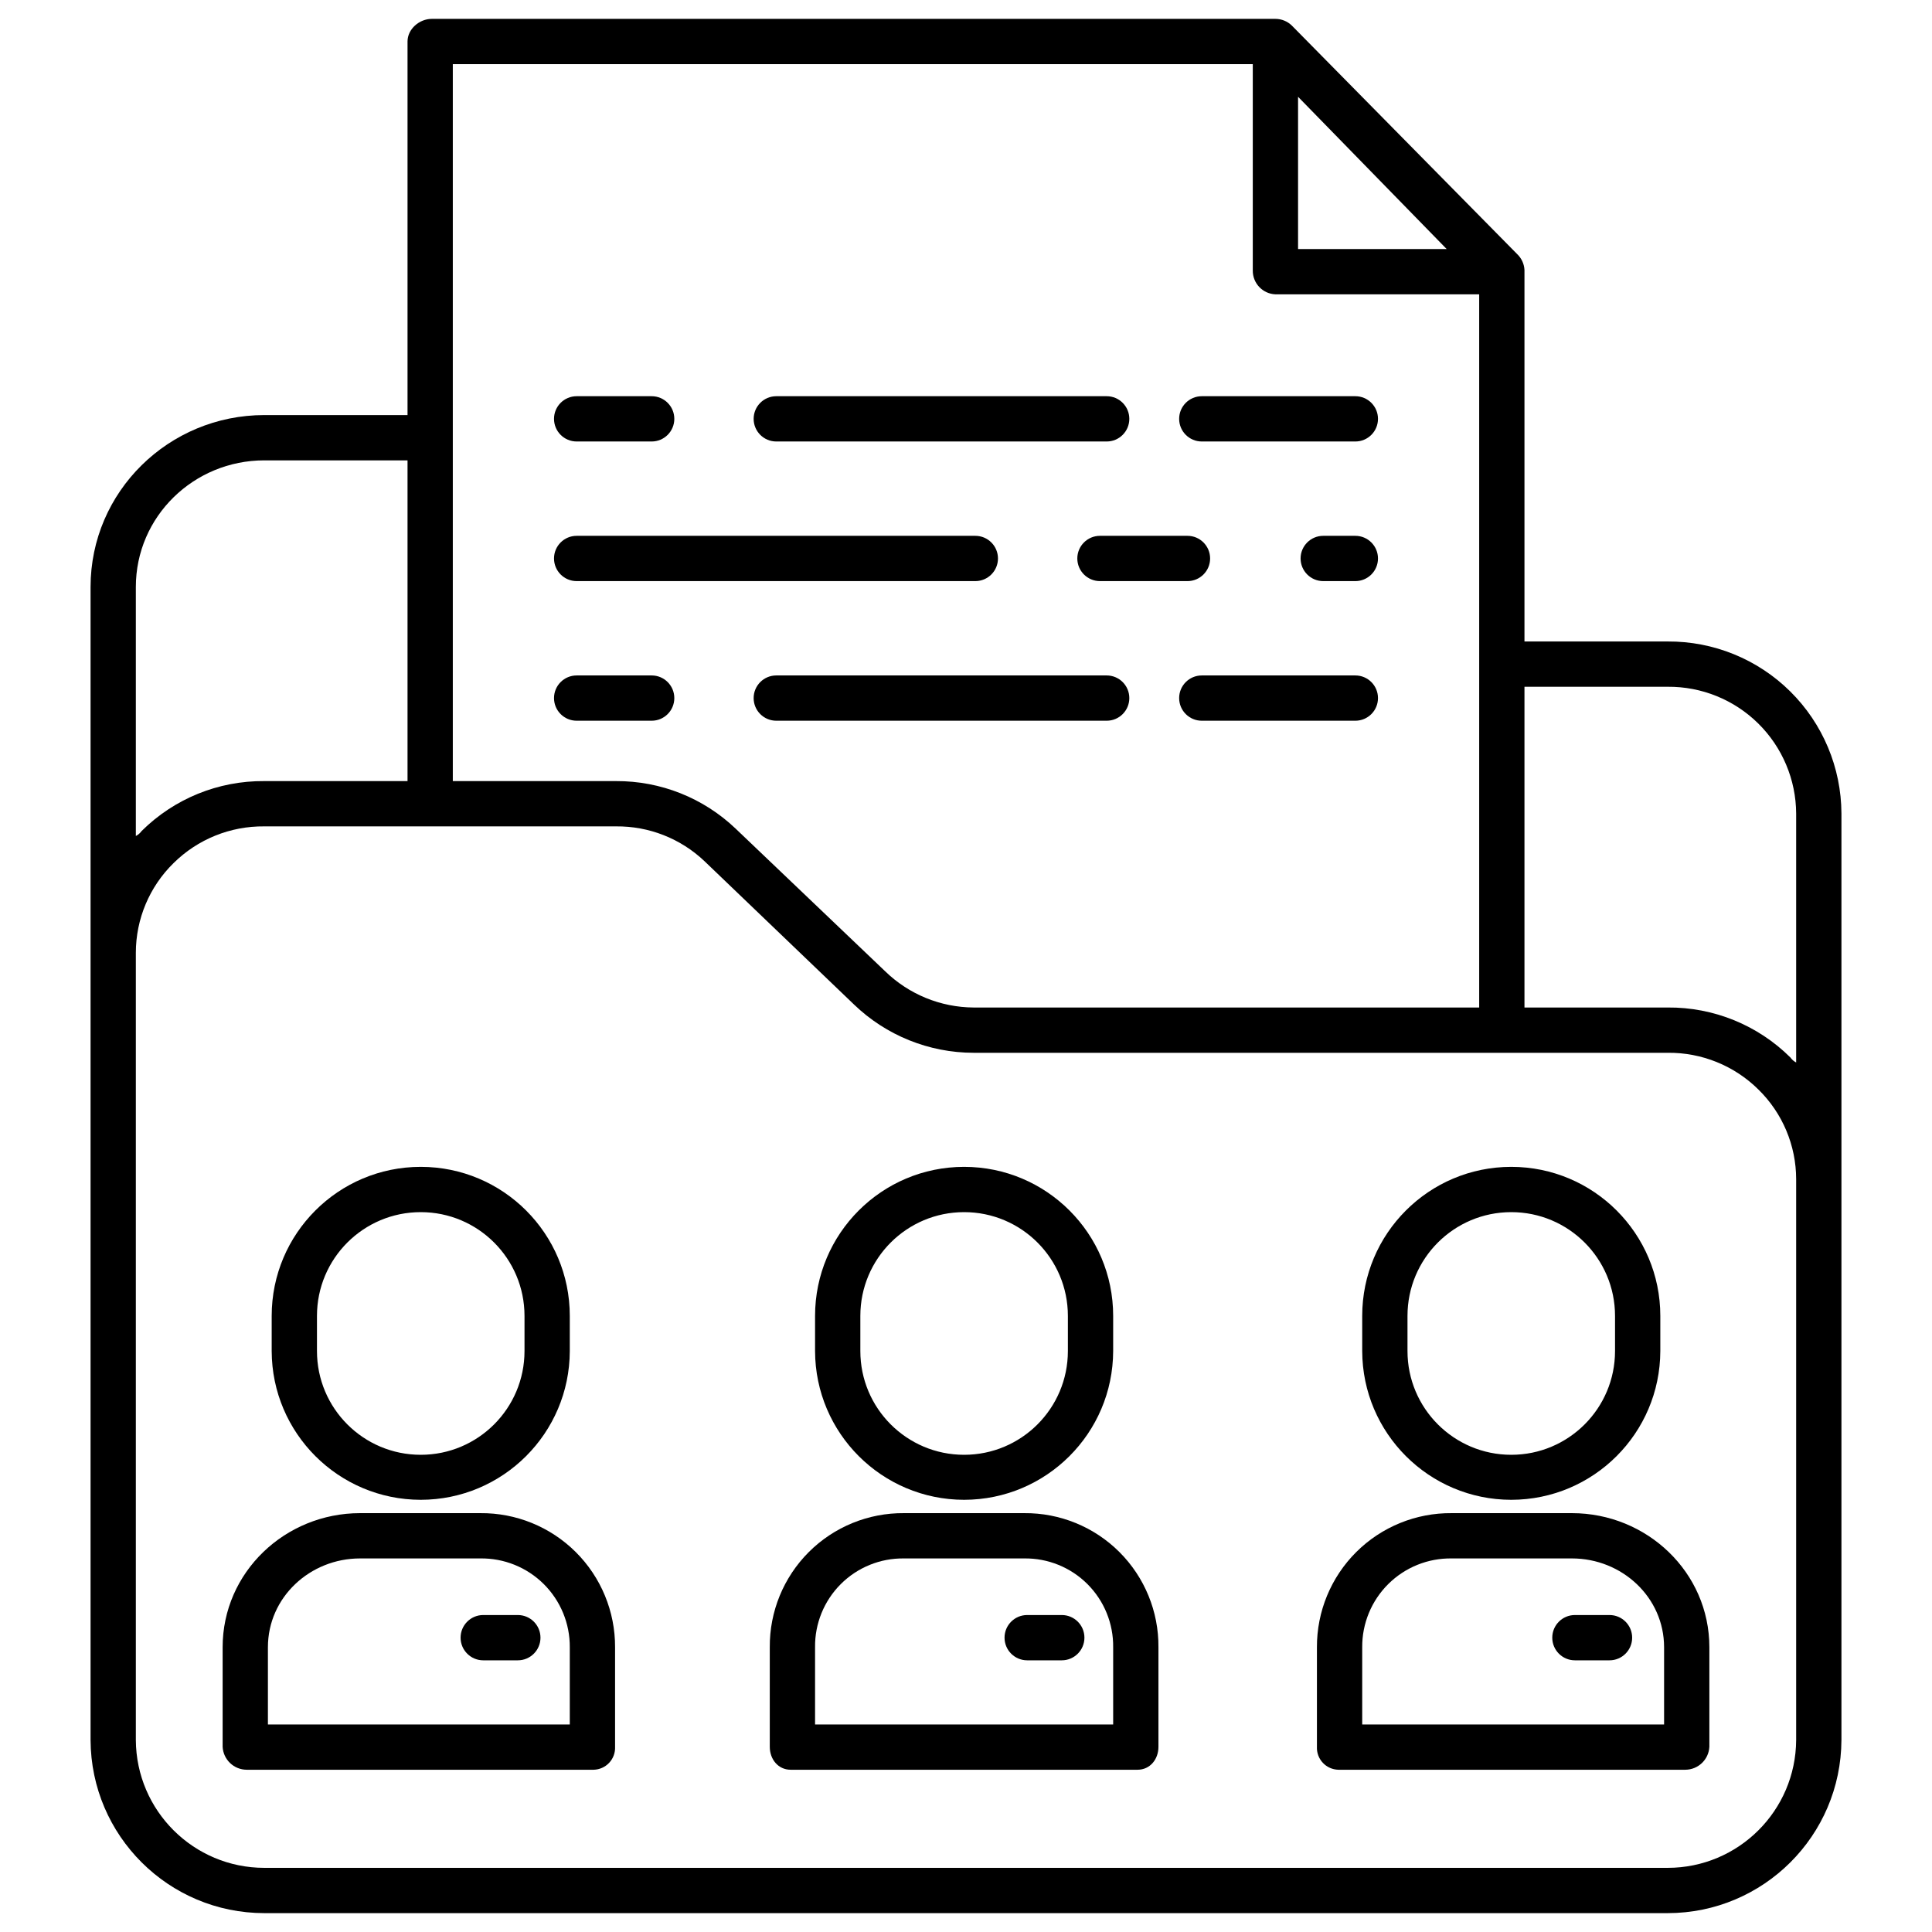
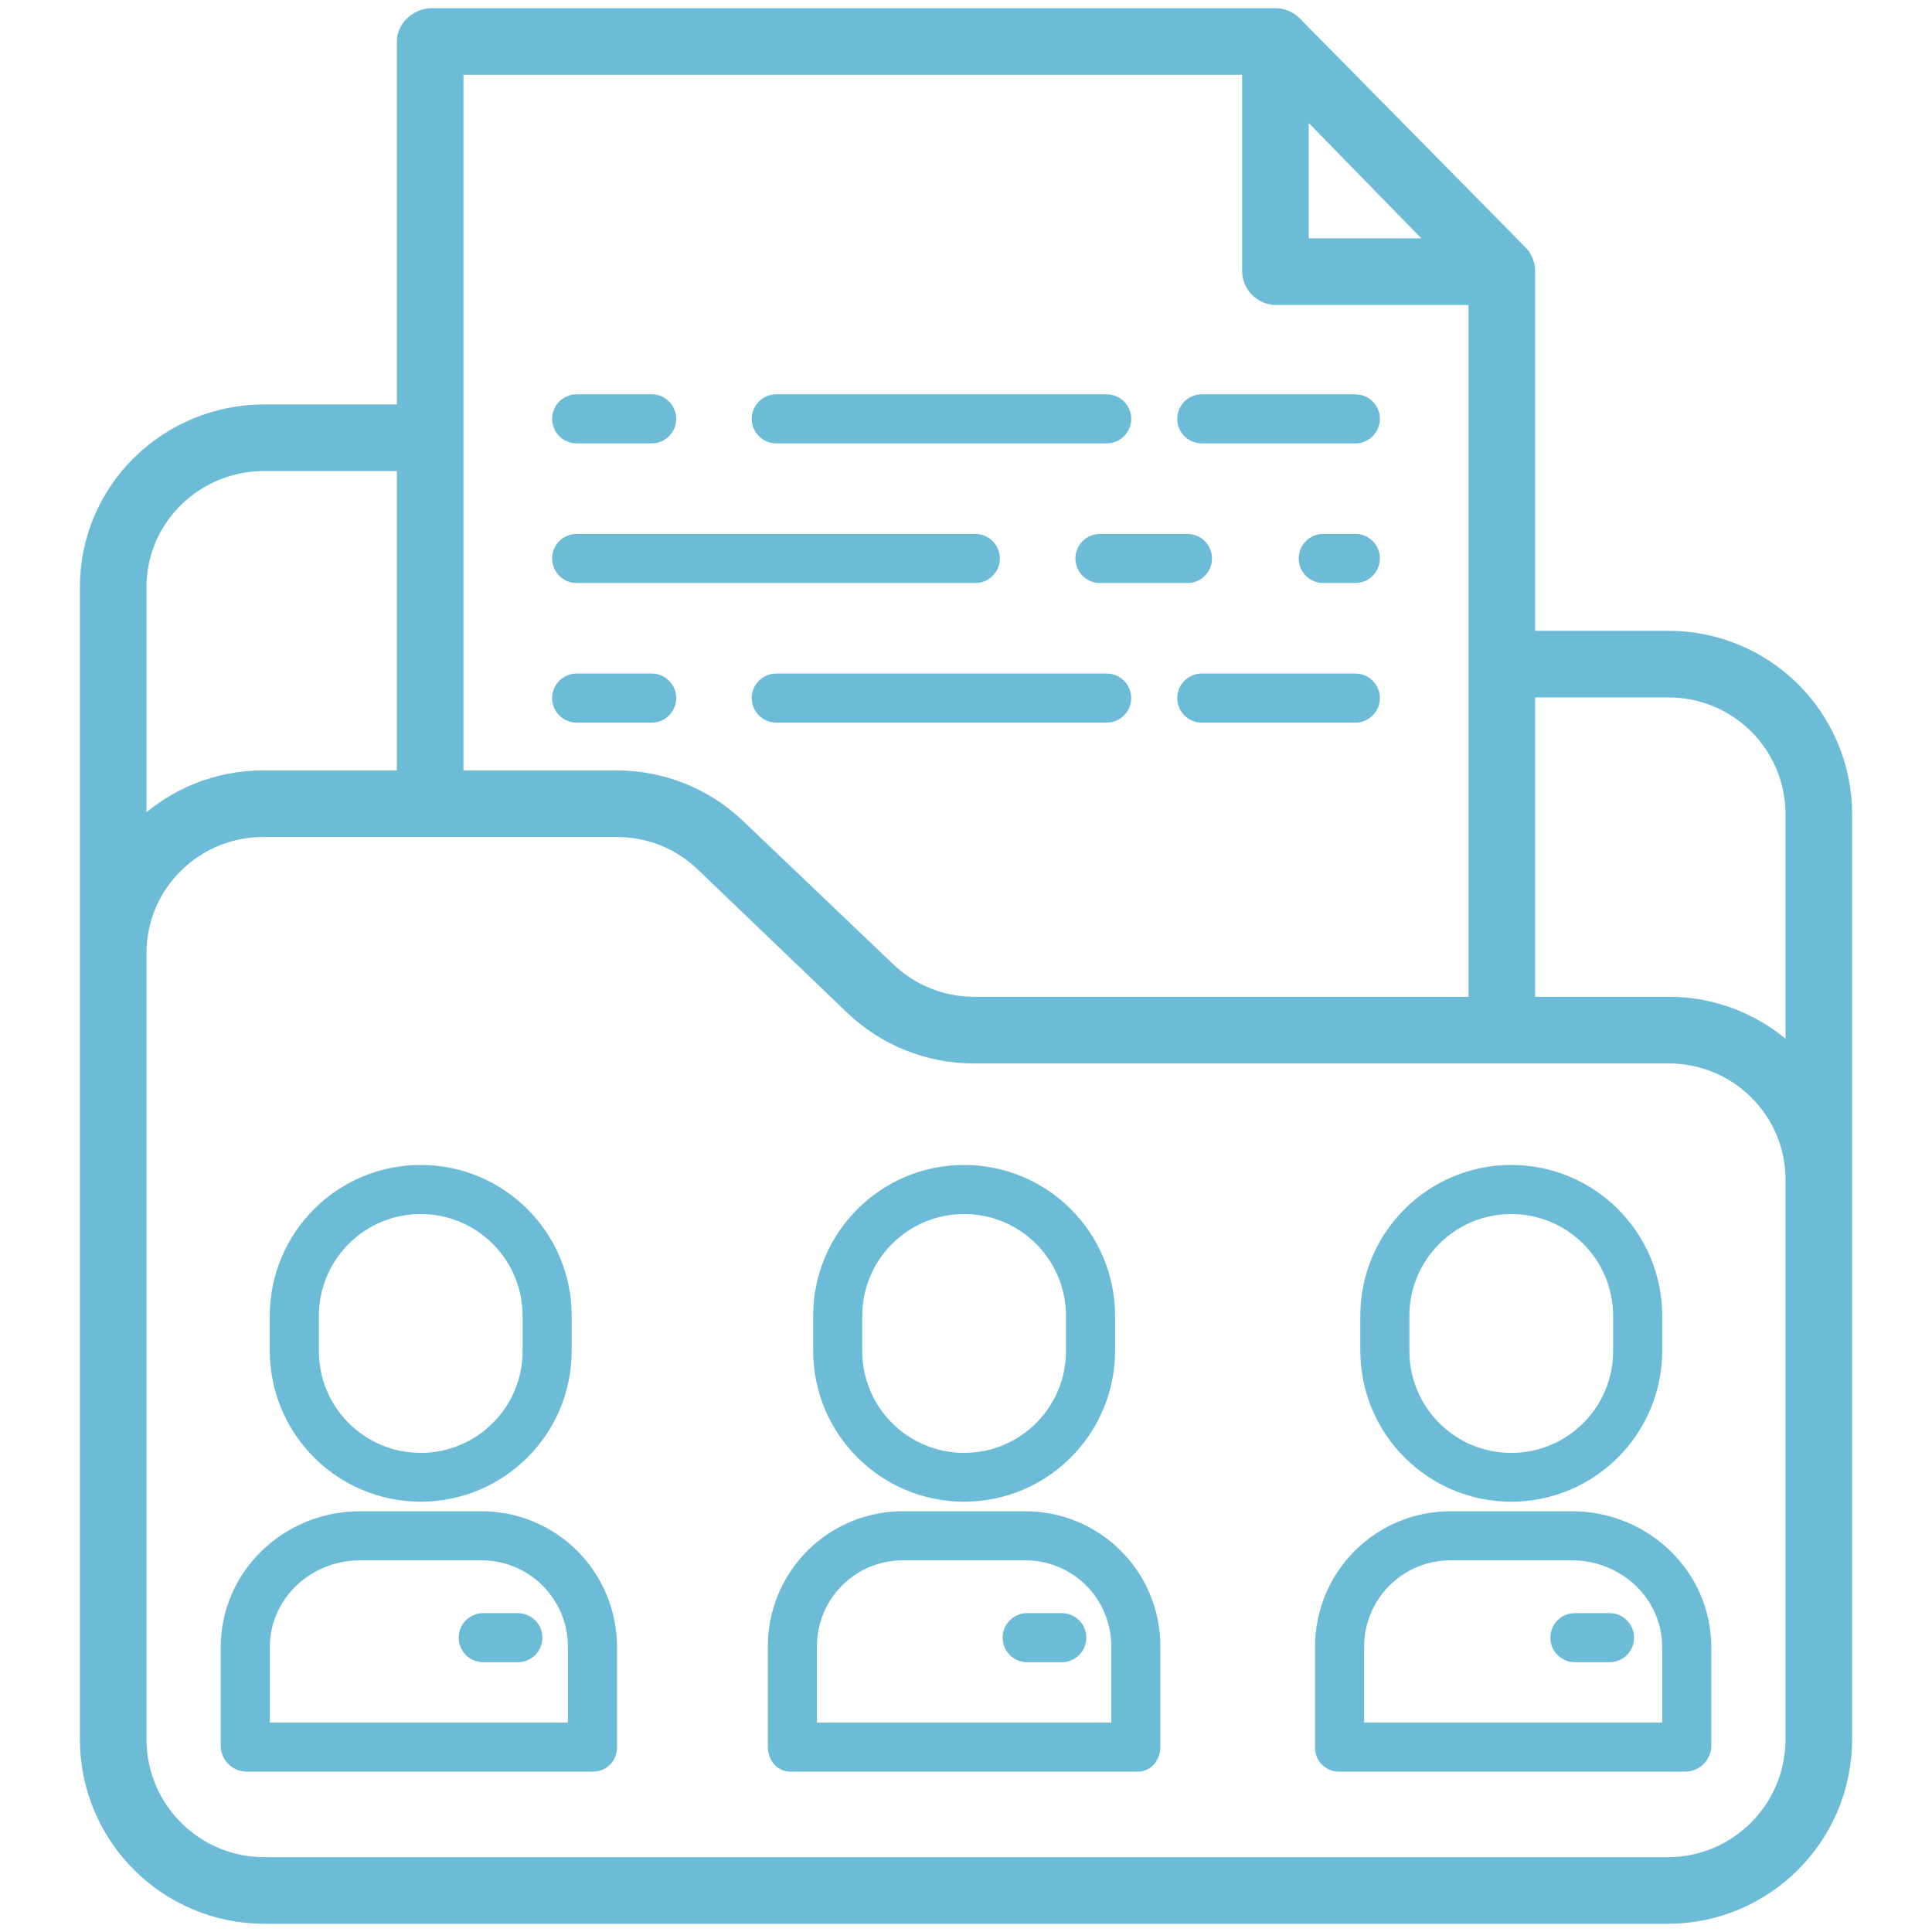
<svg xmlns="http://www.w3.org/2000/svg" id="Layer_1" data-name="Layer 1" viewBox="0 0 512 512" width="512" height="512" version="1.1">
  <defs id="defs18961" />
-   <path d="M59,462.921A6.408,6.408,0,0,0,65.385,469H157.31a5.812,5.812,0,0,0,5.69-6.079V436.54A35.391,35.391,0,0,0,127.276,401H95.418C75.549,401,59,416.671,59,436.54ZM71,436.54C71,423.288,82.166,413,95.418,413h31.858A23.38,23.38,0,0,1,151,436.54V457H71Z" id="path18916" />
-   <path d="M137.232,428h-9.171a6,6,0,0,0,0,12h9.171a6,6,0,0,0,0-12Z" id="path18918" />
-   <path d="M111.5,397.464A39.534,39.534,0,0,0,151,358.037v-9.308a39.5,39.5,0,0,0-79,0v9.308A39.534,39.534,0,0,0,111.5,397.464ZM84,348.729a27.5,27.5,0,0,1,55,0v9.308a27.5,27.5,0,0,1-55,0Z" id="path18920" />
-   <path d="M209.537,469h91.925c3.313,0,5.538-2.765,5.538-6.079V436.54A35.262,35.262,0,0,0,271.429,401H239.57A35.262,35.262,0,0,0,204,436.54v26.381C204,466.235,206.224,469,209.537,469ZM216,436.54A23.251,23.251,0,0,1,239.57,413h31.859A23.252,23.252,0,0,1,295,436.54V457H216Z" id="path18922" />
-   <path d="M281.385,428h-9.172a6,6,0,1,0,0,12h9.172a6,6,0,0,0,0-12Z" id="path18924" />
-   <path d="M255.5,397.464A39.534,39.534,0,0,0,295,358.037v-9.308a39.5,39.5,0,0,0-79,0v9.308A39.534,39.534,0,0,0,255.5,397.464ZM228,348.729a27.5,27.5,0,0,1,55,0v9.308a27.5,27.5,0,0,1-55,0Z" id="path18926" />
-   <path d="M354.69,469h91.925A6.408,6.408,0,0,0,453,462.921V436.54c0-19.869-16.549-35.54-36.418-35.54H384.724A35.391,35.391,0,0,0,349,436.54v26.381A5.812,5.812,0,0,0,354.69,469ZM361,436.54A23.38,23.38,0,0,1,384.724,413h31.858C429.834,413,441,423.288,441,436.54V457H361Z" id="path18928" />
-   <path d="M426.538,428h-9.172a6,6,0,0,0,0,12h9.172a6,6,0,0,0,0-12Z" id="path18930" />
-   <path d="M400.5,397.464A39.534,39.534,0,0,0,440,358.037v-9.308a39.5,39.5,0,0,0-79,0v9.308A39.534,39.534,0,0,0,400.5,397.464ZM373,348.729a27.5,27.5,0,0,1,55,0v9.308a27.5,27.5,0,0,1-55,0Z" id="path18932" />
-   <path d="M70.042,507H441.959A46.074,46.074,0,0,0,488,461.121V215.583A45.762,45.762,0,0,0,441.958,170H404V71.535a6.235,6.235,0,0,0-1.948-4.208L342.366,6.792A6.26,6.26,0,0,0,337.978,5H114.449C111.136,5,108,7.686,108,11v99H70.041C44.745,110,24,130.261,24,155.557V461.12A46.074,46.074,0,0,0,70.042,507ZM404,182h37.962A33.765,33.765,0,0,1,476,215.582v65.984a4.155,4.155,0,0,1-1.514-1.312A45.586,45.586,0,0,0,441.958,267H404ZM344,25.651,383.384,66H344ZM120,17H332V71.693A6.251,6.251,0,0,0,337.978,78H392V267H258.006a33.906,33.906,0,0,1-23.413-9.585l-39.624-37.8A45.564,45.564,0,0,0,163.261,207H120ZM36,155.556C36,136.876,51.363,122,70.042,122H108v85H70.042A45.57,45.57,0,0,0,37.52,220.24,4.2,4.2,0,0,1,36,221.546Zm0,96.923a33.284,33.284,0,0,1,10-23.755A33.66,33.66,0,0,1,70.042,219h93.219a33.533,33.533,0,0,1,23.413,9.2L226.3,266.187A45.757,45.757,0,0,0,258.006,279H441.962A33.662,33.662,0,0,1,466,288.737,33.3,33.3,0,0,1,476,312.5V461.121A34.06,34.06,0,0,1,441.958,495H70.043A34.06,34.06,0,0,1,36,461.121Z" id="path18934" />
-   <path d="M359.18,142h-8.51a6,6,0,0,0,0,12h8.51a6,6,0,0,0,0-12Z" id="path18936" />
-   <path d="M314.693,154a6,6,0,0,0,0-12H291.5a6,6,0,0,0,0,12Z" id="path18938" />
-   <path d="M152.82,154H258.473a6,6,0,0,0,0-12H152.82a6,6,0,0,0,0,12Z" id="path18940" />
-   <path d="M318.487,117H359.18a6,6,0,0,0,0-12H318.487a6,6,0,0,0,0,12Z" id="path18942" />
-   <path d="M205.723,117h87.558a6,6,0,0,0,0-12H205.723a6,6,0,0,0,0,12Z" id="path18944" />
-   <path d="M152.82,117H172.7a6,6,0,0,0,0-12H152.82a6,6,0,0,0,0,12Z" id="path18946" />
-   <path d="M359.18,179H318.487a6,6,0,0,0,0,12H359.18a6,6,0,1,0,0-12Z" id="path18948" />
-   <path d="M293.281,179H205.723a6,6,0,0,0,0,12h87.558a6,6,0,0,0,0-12Z" id="path18950" />
-   <path d="M178.7,185a6,6,0,0,0-6-6H152.82a6,6,0,0,0,0,12H172.7A6,6,0,0,0,178.7,185Z" id="path18952" />
+   <path d="M59,462.921A6.408,6.408,0,0,0,65.385,469H157.31a5.812,5.812,0,0,0,5.69-6.079V436.54A35.391,35.391,0,0,0,127.276,401H95.418C75.549,401,59,416.671,59,436.54ZM71,436.54C71,423.288,82.166,413,95.418,413h31.858A23.38,23.38,0,0,1,151,436.54V457H71Z" id="path18916" style="fill:#6dbcd7;stroke:#6dbcd7;stroke-opacity:1;stroke-width:1.009;stroke-miterlimit:4;stroke-dasharray:none;fill-opacity:1" />
+   <path d="M137.232,428h-9.171a6,6,0,0,0,0,12h9.171a6,6,0,0,0,0-12Z" id="path18918" style="fill:#6dbcd7;stroke:#6dbcd7;stroke-opacity:1;stroke-width:1.009;stroke-miterlimit:4;stroke-dasharray:none;fill-opacity:1" />
+   <path d="M111.5,397.464A39.534,39.534,0,0,0,151,358.037v-9.308a39.5,39.5,0,0,0-79,0v9.308A39.534,39.534,0,0,0,111.5,397.464ZM84,348.729a27.5,27.5,0,0,1,55,0v9.308a27.5,27.5,0,0,1-55,0Z" id="path18920" style="fill:#6dbcd7;stroke:#6dbcd7;stroke-opacity:1;stroke-width:1.009;stroke-miterlimit:4;stroke-dasharray:none;fill-opacity:1" />
+   <path d="M209.537,469h91.925c3.313,0,5.538-2.765,5.538-6.079V436.54A35.262,35.262,0,0,0,271.429,401H239.57A35.262,35.262,0,0,0,204,436.54v26.381C204,466.235,206.224,469,209.537,469ZM216,436.54A23.251,23.251,0,0,1,239.57,413h31.859A23.252,23.252,0,0,1,295,436.54V457H216Z" id="path18922" style="fill:#6dbcd7;stroke:#6dbcd7;stroke-opacity:1;stroke-width:1.009;stroke-miterlimit:4;stroke-dasharray:none;fill-opacity:1" />
+   <path d="M281.385,428h-9.172a6,6,0,1,0,0,12h9.172a6,6,0,0,0,0-12Z" id="path18924" style="fill:#6dbcd7;stroke:#6dbcd7;stroke-opacity:1;stroke-width:1.009;stroke-miterlimit:4;stroke-dasharray:none;fill-opacity:1" />
+   <path d="M255.5,397.464A39.534,39.534,0,0,0,295,358.037v-9.308a39.5,39.5,0,0,0-79,0v9.308A39.534,39.534,0,0,0,255.5,397.464ZM228,348.729a27.5,27.5,0,0,1,55,0v9.308a27.5,27.5,0,0,1-55,0Z" id="path18926" style="fill:#6dbcd7;stroke:#6dbcd7;stroke-opacity:1;stroke-width:1.009;stroke-miterlimit:4;stroke-dasharray:none;fill-opacity:1" />
+   <path d="M354.69,469h91.925A6.408,6.408,0,0,0,453,462.921V436.54c0-19.869-16.549-35.54-36.418-35.54H384.724A35.391,35.391,0,0,0,349,436.54v26.381A5.812,5.812,0,0,0,354.69,469ZM361,436.54A23.38,23.38,0,0,1,384.724,413h31.858C429.834,413,441,423.288,441,436.54V457H361Z" id="path18928" style="fill:#6dbcd7;stroke:#6dbcd7;stroke-opacity:1;stroke-width:1.009;stroke-miterlimit:4;stroke-dasharray:none;fill-opacity:1" />
+   <path d="M426.538,428h-9.172a6,6,0,0,0,0,12h9.172a6,6,0,0,0,0-12Z" id="path18930" style="fill:#6dbcd7;stroke:#6dbcd7;stroke-opacity:1;stroke-width:1.009;stroke-miterlimit:4;stroke-dasharray:none;fill-opacity:1" />
+   <path d="M400.5,397.464A39.534,39.534,0,0,0,440,358.037v-9.308a39.5,39.5,0,0,0-79,0v9.308A39.534,39.534,0,0,0,400.5,397.464ZM373,348.729a27.5,27.5,0,0,1,55,0v9.308a27.5,27.5,0,0,1-55,0Z" id="path18932" style="fill:#6dbcd7;stroke:#6dbcd7;stroke-opacity:1;stroke-width:1.009;stroke-miterlimit:4;stroke-dasharray:none;fill-opacity:1" />
+   <path d="M70.042,507H441.959A46.074,46.074,0,0,0,488,461.121V215.583A45.762,45.762,0,0,0,441.958,170H404V71.535a6.235,6.235,0,0,0-1.948-4.208L342.366,6.792A6.26,6.26,0,0,0,337.978,5H114.449C111.136,5,108,7.686,108,11v99H70.041C44.745,110,24,130.261,24,155.557V461.12A46.074,46.074,0,0,0,70.042,507ZM404,182h37.962A33.765,33.765,0,0,1,476,215.582v65.984a4.155,4.155,0,0,1-1.514-1.312A45.586,45.586,0,0,0,441.958,267H404ZM344,25.651,383.384,66H344ZM120,17H332V71.693A6.251,6.251,0,0,0,337.978,78H392V267H258.006a33.906,33.906,0,0,1-23.413-9.585l-39.624-37.8A45.564,45.564,0,0,0,163.261,207H120ZM36,155.556C36,136.876,51.363,122,70.042,122H108v85H70.042A45.57,45.57,0,0,0,37.52,220.24,4.2,4.2,0,0,1,36,221.546Zm0,96.923a33.284,33.284,0,0,1,10-23.755A33.66,33.66,0,0,1,70.042,219h93.219a33.533,33.533,0,0,1,23.413,9.2L226.3,266.187A45.757,45.757,0,0,0,258.006,279H441.962A33.662,33.662,0,0,1,466,288.737,33.3,33.3,0,0,1,476,312.5V461.121A34.06,34.06,0,0,1,441.958,495H70.043A34.06,34.06,0,0,1,36,461.121Z" id="path18934" style="fill:#6dbcd7;stroke-width:5.651;stroke-miterlimit:4;stroke-dasharray:none;stroke:#6dbcd7;stroke-opacity:1;fill-opacity:1" />
+   <path d="M359.18,142h-8.51a6,6,0,0,0,0,12h8.51a6,6,0,0,0,0-12Z" id="path18936" style="fill:#6dbcd7;stroke:#6dbcd7;stroke-opacity:1;stroke-width:1.009;stroke-miterlimit:4;stroke-dasharray:none;fill-opacity:1" />
+   <path d="M314.693,154a6,6,0,0,0,0-12H291.5a6,6,0,0,0,0,12Z" id="path18938" style="fill:#6dbcd7;stroke:#6dbcd7;stroke-opacity:1;stroke-width:1.009;stroke-miterlimit:4;stroke-dasharray:none;fill-opacity:1" />
+   <path d="M152.82,154H258.473a6,6,0,0,0,0-12H152.82a6,6,0,0,0,0,12Z" id="path18940" style="fill:#6dbcd7;stroke:#6dbcd7;stroke-opacity:1;stroke-width:1.009;stroke-miterlimit:4;stroke-dasharray:none;fill-opacity:1" />
+   <path d="M318.487,117H359.18a6,6,0,0,0,0-12H318.487a6,6,0,0,0,0,12Z" id="path18942" style="fill:#6dbcd7;stroke:#6dbcd7;stroke-opacity:1;stroke-width:1.009;stroke-miterlimit:4;stroke-dasharray:none;fill-opacity:1" />
+   <path d="M205.723,117h87.558a6,6,0,0,0,0-12H205.723a6,6,0,0,0,0,12Z" id="path18944" style="fill:#6dbcd7;stroke:#6dbcd7;stroke-opacity:1;stroke-width:1.009;stroke-miterlimit:4;stroke-dasharray:none;fill-opacity:1" />
+   <path d="M152.82,117H172.7a6,6,0,0,0,0-12H152.82a6,6,0,0,0,0,12Z" id="path18946" style="fill:#6dbcd7;stroke:#6dbcd7;stroke-opacity:1;stroke-width:1.009;stroke-miterlimit:4;stroke-dasharray:none;fill-opacity:1" />
+   <path d="M359.18,179H318.487a6,6,0,0,0,0,12H359.18a6,6,0,1,0,0-12Z" id="path18948" style="fill:#6dbcd7;stroke:#6dbcd7;stroke-opacity:1;stroke-width:1.009;stroke-miterlimit:4;stroke-dasharray:none;fill-opacity:1" />
+   <path d="M293.281,179H205.723a6,6,0,0,0,0,12h87.558a6,6,0,0,0,0-12Z" id="path18950" style="fill:#6dbcd7;stroke:#6dbcd7;stroke-opacity:1;stroke-width:1.009;stroke-miterlimit:4;stroke-dasharray:none;fill-opacity:1" />
+   <path d="M178.7,185a6,6,0,0,0-6-6H152.82a6,6,0,0,0,0,12H172.7A6,6,0,0,0,178.7,185Z" id="path18952" style="fill:#6dbcd7;stroke:#6dbcd7;stroke-opacity:1;stroke-width:1.009;stroke-miterlimit:4;stroke-dasharray:none;fill-opacity:1" />
</svg>
